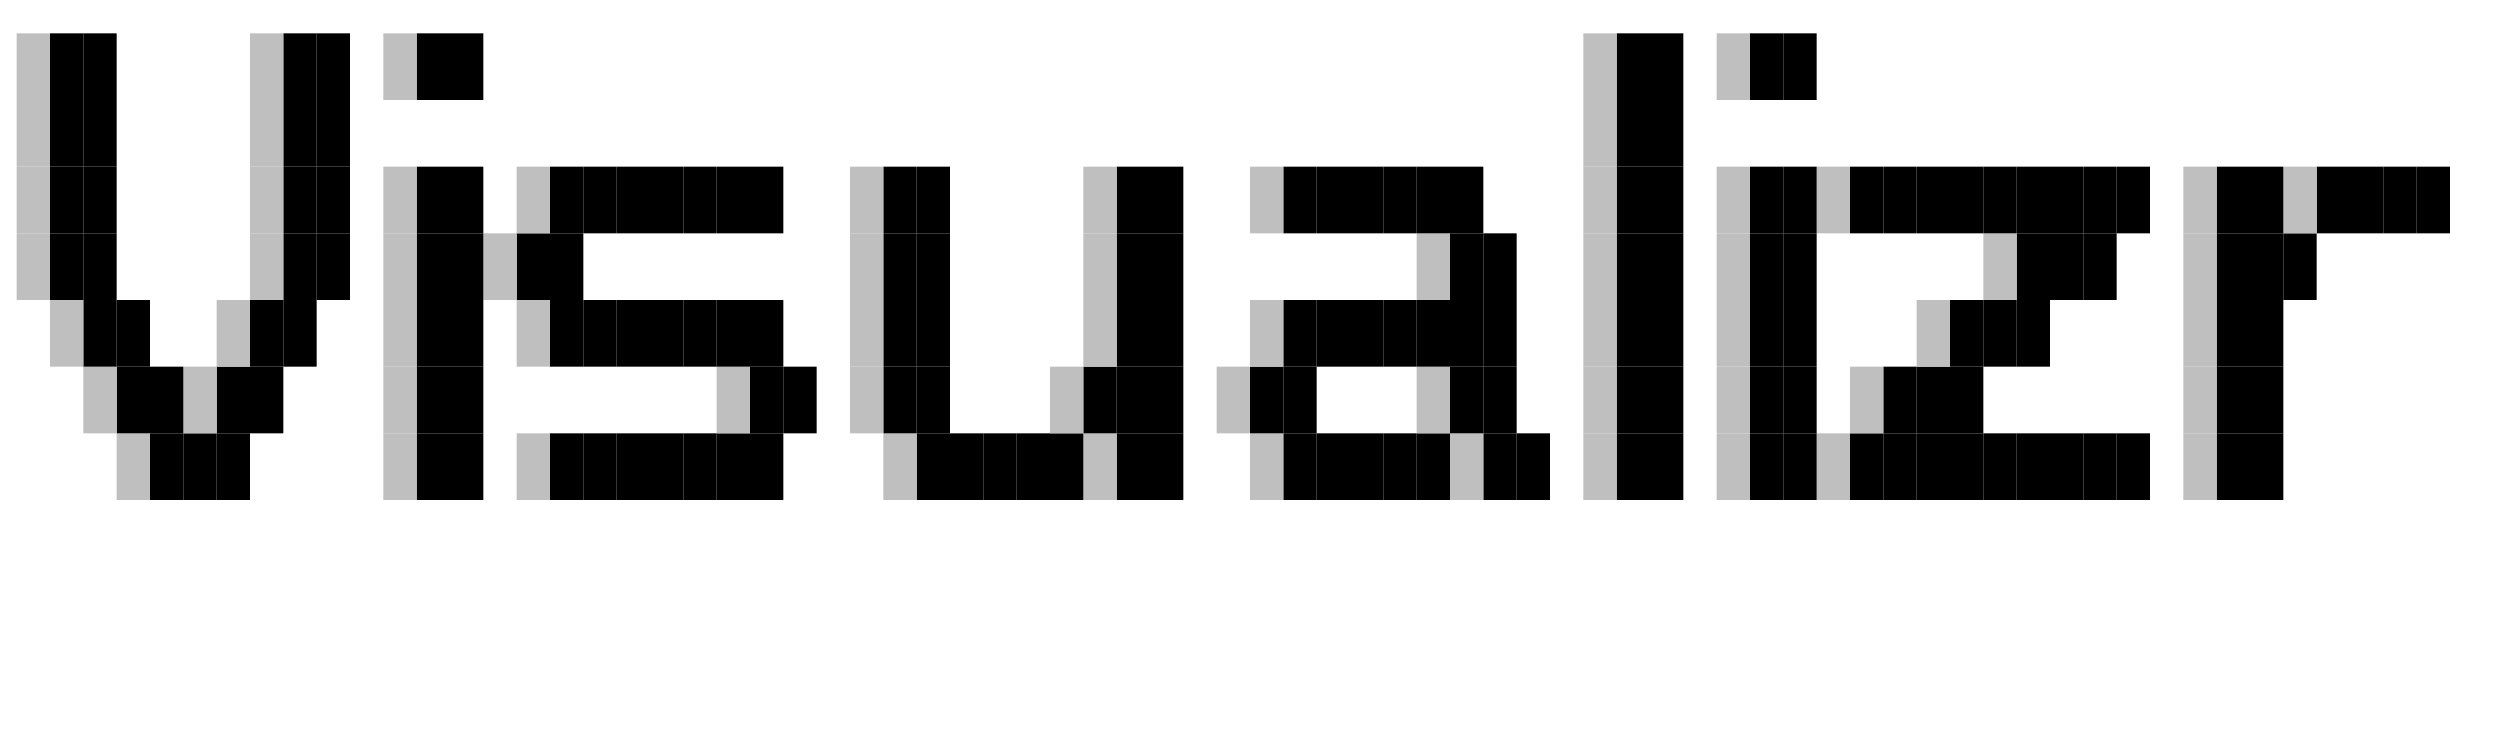
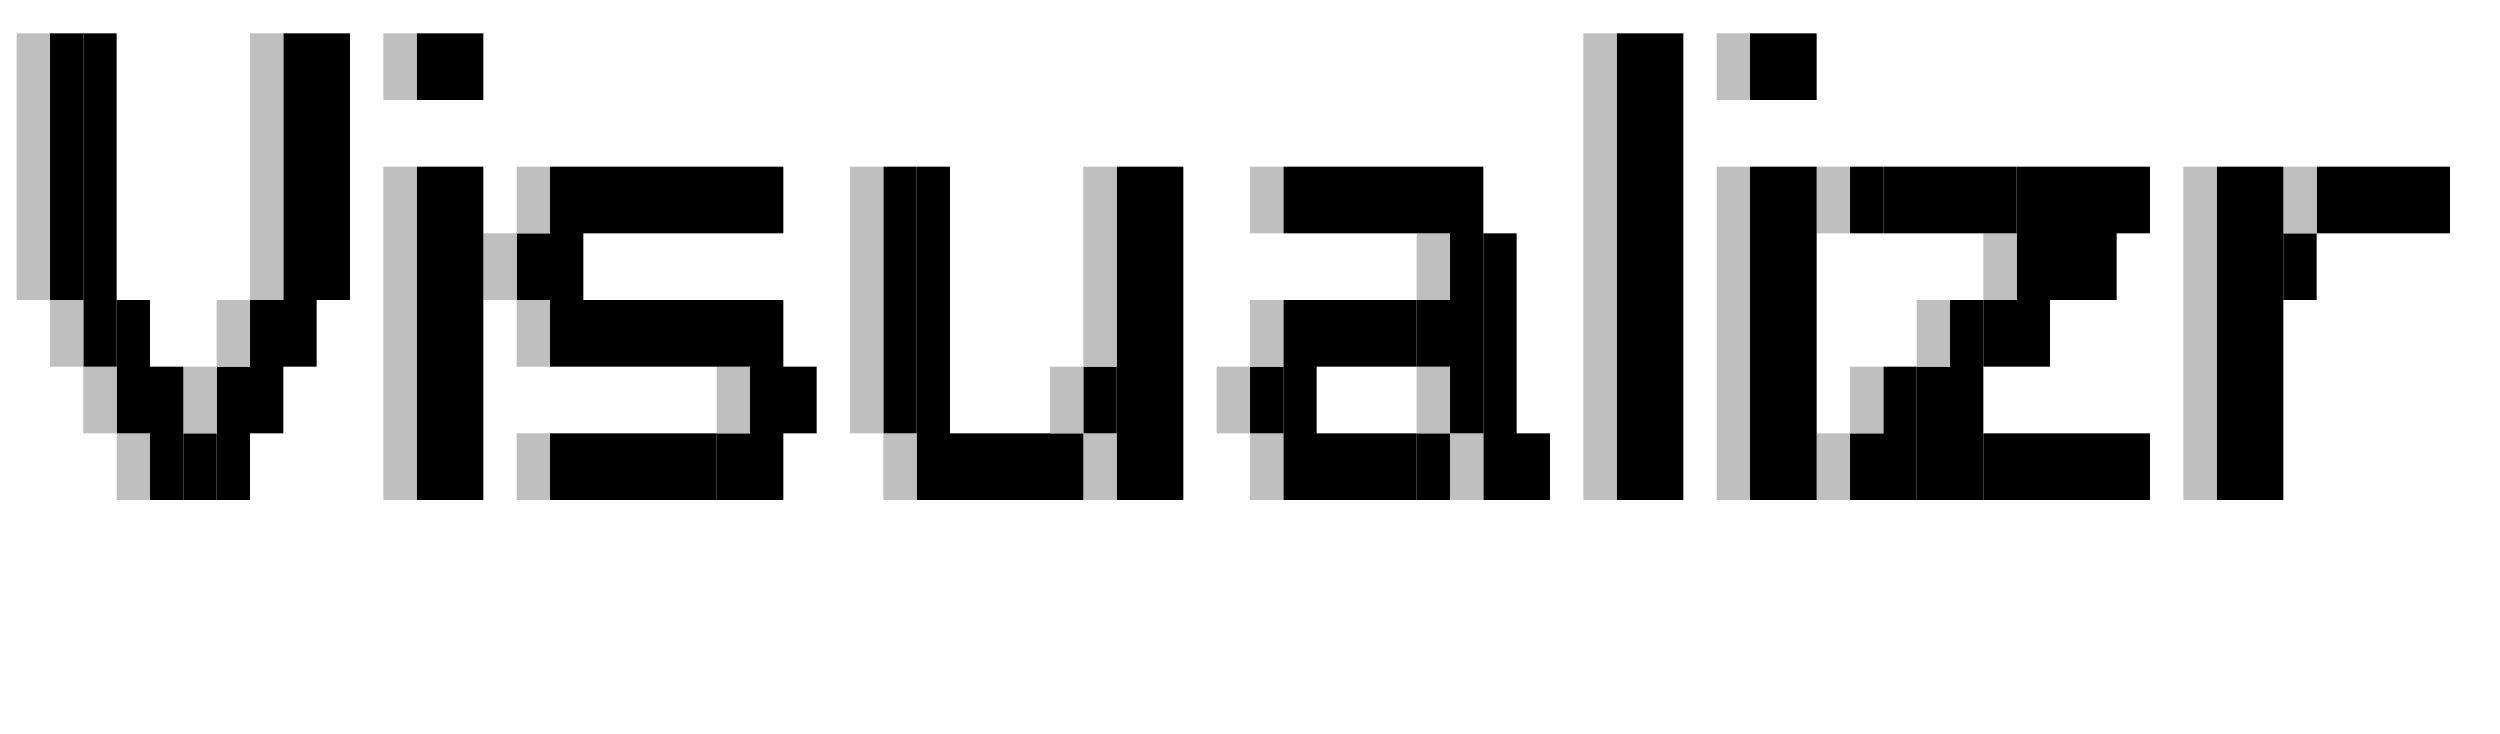
- <svg xmlns="http://www.w3.org/2000/svg" version="1.1" height="176" width="600" viewBox="0 0 600 176" class="diagram" text-anchor="middle" font-family="monospace" font-size="13px" stroke-linecap="round">
-   <rect class="gray" x="580" y="40" width="8" height="16" fill="rgb(0,0,0)" />
-   <rect class="gray" x="572" y="40" width="8" height="16" fill="rgb(0,0,0)" />
-   <rect class="gray" x="564" y="40" width="8" height="16" fill="rgb(0,0,0)" />
-   <rect class="gray" x="556" y="40" width="8" height="16" fill="rgb(0,0,0)" />
-   <rect class="gray" x="548" y="56" width="8" height="16" fill="rgb(0,0,0)" />
-   <rect class="gray" x="548" y="40" width="8" height="16" fill="rgb(191,191,191)" />
-   <rect class="gray" x="540" y="104" width="8" height="16" fill="rgb(0,0,0)" />
-   <rect class="gray" x="540" y="88" width="8" height="16" fill="rgb(0,0,0)" />
-   <rect class="gray" x="540" y="72" width="8" height="16" fill="rgb(0,0,0)" />
-   <rect class="gray" x="540" y="56" width="8" height="16" fill="rgb(0,0,0)" />
-   <rect class="gray" x="540" y="40" width="8" height="16" fill="rgb(0,0,0)" />
-   <rect class="gray" x="532" y="104" width="8" height="16" fill="rgb(0,0,0)" />
-   <rect class="gray" x="532" y="88" width="8" height="16" fill="rgb(0,0,0)" />
-   <rect class="gray" x="532" y="72" width="8" height="16" fill="rgb(0,0,0)" />
-   <rect class="gray" x="532" y="56" width="8" height="16" fill="rgb(0,0,0)" />
-   <rect class="gray" x="532" y="40" width="8" height="16" fill="rgb(0,0,0)" />
-   <rect class="gray" x="524" y="104" width="8" height="16" fill="rgb(191,191,191)" />
-   <rect class="gray" x="524" y="88" width="8" height="16" fill="rgb(191,191,191)" />
-   <rect class="gray" x="524" y="72" width="8" height="16" fill="rgb(191,191,191)" />
-   <rect class="gray" x="524" y="56" width="8" height="16" fill="rgb(191,191,191)" />
-   <rect class="gray" x="524" y="40" width="8" height="16" fill="rgb(191,191,191)" />
-   <rect class="gray" x="508" y="104" width="8" height="16" fill="rgb(0,0,0)" />
-   <rect class="gray" x="508" y="40" width="8" height="16" fill="rgb(0,0,0)" />
-   <rect class="gray" x="500" y="104" width="8" height="16" fill="rgb(0,0,0)" />
-   <rect class="gray" x="500" y="56" width="8" height="16" fill="rgb(0,0,0)" />
-   <rect class="gray" x="500" y="40" width="8" height="16" fill="rgb(0,0,0)" />
-   <rect class="gray" x="492" y="104" width="8" height="16" fill="rgb(0,0,0)" />
-   <rect class="gray" x="492" y="56" width="8" height="16" fill="rgb(0,0,0)" />
-   <rect class="gray" x="492" y="40" width="8" height="16" fill="rgb(0,0,0)" />
-   <rect class="gray" x="484" y="104" width="8" height="16" fill="rgb(0,0,0)" />
-   <rect class="gray" x="484" y="72" width="8" height="16" fill="rgb(0,0,0)" />
-   <rect class="gray" x="484" y="56" width="8" height="16" fill="rgb(0,0,0)" />
-   <rect class="gray" x="484" y="40" width="8" height="16" fill="rgb(0,0,0)" />
-   <rect class="gray" x="476" y="104" width="8" height="16" fill="rgb(0,0,0)" />
-   <rect class="gray" x="476" y="72" width="8" height="16" fill="rgb(0,0,0)" />
-   <rect class="gray" x="476" y="56" width="8" height="16" fill="rgb(191,191,191)" />
-   <rect class="gray" x="476" y="40" width="8" height="16" fill="rgb(0,0,0)" />
-   <rect class="gray" x="468" y="104" width="8" height="16" fill="rgb(0,0,0)" />
-   <rect class="gray" x="468" y="88" width="8" height="16" fill="rgb(0,0,0)" />
-   <rect class="gray" x="468" y="72" width="8" height="16" fill="rgb(0,0,0)" />
-   <rect class="gray" x="468" y="40" width="8" height="16" fill="rgb(0,0,0)" />
-   <rect class="gray" x="460" y="104" width="8" height="16" fill="rgb(0,0,0)" />
-   <rect class="gray" x="460" y="88" width="8" height="16" fill="rgb(0,0,0)" />
-   <rect class="gray" x="460" y="72" width="8" height="16" fill="rgb(191,191,191)" />
-   <rect class="gray" x="460" y="40" width="8" height="16" fill="rgb(0,0,0)" />
-   <rect class="gray" x="452" y="104" width="8" height="16" fill="rgb(0,0,0)" />
-   <rect class="gray" x="452" y="88" width="8" height="16" fill="rgb(0,0,0)" />
-   <rect class="gray" x="452" y="40" width="8" height="16" fill="rgb(0,0,0)" />
-   <rect class="gray" x="444" y="104" width="8" height="16" fill="rgb(0,0,0)" />
-   <rect class="gray" x="444" y="88" width="8" height="16" fill="rgb(191,191,191)" />
-   <rect class="gray" x="444" y="40" width="8" height="16" fill="rgb(0,0,0)" />
-   <rect class="gray" x="436" y="104" width="8" height="16" fill="rgb(191,191,191)" />
-   <rect class="gray" x="436" y="40" width="8" height="16" fill="rgb(191,191,191)" />
-   <rect class="gray" x="428" y="104" width="8" height="16" fill="rgb(0,0,0)" />
-   <rect class="gray" x="428" y="88" width="8" height="16" fill="rgb(0,0,0)" />
-   <rect class="gray" x="428" y="72" width="8" height="16" fill="rgb(0,0,0)" />
-   <rect class="gray" x="428" y="56" width="8" height="16" fill="rgb(0,0,0)" />
-   <rect class="gray" x="428" y="40" width="8" height="16" fill="rgb(0,0,0)" />
-   <rect class="gray" x="428" y="8" width="8" height="16" fill="rgb(0,0,0)" />
-   <rect class="gray" x="420" y="104" width="8" height="16" fill="rgb(0,0,0)" />
-   <rect class="gray" x="420" y="88" width="8" height="16" fill="rgb(0,0,0)" />
-   <rect class="gray" x="420" y="72" width="8" height="16" fill="rgb(0,0,0)" />
-   <rect class="gray" x="420" y="56" width="8" height="16" fill="rgb(0,0,0)" />
-   <rect class="gray" x="420" y="40" width="8" height="16" fill="rgb(0,0,0)" />
-   <rect class="gray" x="420" y="8" width="8" height="16" fill="rgb(0,0,0)" />
-   <rect class="gray" x="412" y="104" width="8" height="16" fill="rgb(191,191,191)" />
-   <rect class="gray" x="412" y="88" width="8" height="16" fill="rgb(191,191,191)" />
-   <rect class="gray" x="412" y="72" width="8" height="16" fill="rgb(191,191,191)" />
-   <rect class="gray" x="412" y="56" width="8" height="16" fill="rgb(191,191,191)" />
-   <rect class="gray" x="412" y="40" width="8" height="16" fill="rgb(191,191,191)" />
-   <rect class="gray" x="412" y="8" width="8" height="16" fill="rgb(191,191,191)" />
-   <rect class="gray" x="396" y="104" width="8" height="16" fill="rgb(0,0,0)" />
-   <rect class="gray" x="396" y="88" width="8" height="16" fill="rgb(0,0,0)" />
-   <rect class="gray" x="396" y="72" width="8" height="16" fill="rgb(0,0,0)" />
-   <rect class="gray" x="396" y="56" width="8" height="16" fill="rgb(0,0,0)" />
-   <rect class="gray" x="396" y="40" width="8" height="16" fill="rgb(0,0,0)" />
-   <rect class="gray" x="396" y="24" width="8" height="16" fill="rgb(0,0,0)" />
-   <rect class="gray" x="396" y="8" width="8" height="16" fill="rgb(0,0,0)" />
-   <rect class="gray" x="388" y="104" width="8" height="16" fill="rgb(0,0,0)" />
-   <rect class="gray" x="388" y="88" width="8" height="16" fill="rgb(0,0,0)" />
-   <rect class="gray" x="388" y="72" width="8" height="16" fill="rgb(0,0,0)" />
-   <rect class="gray" x="388" y="56" width="8" height="16" fill="rgb(0,0,0)" />
-   <rect class="gray" x="388" y="40" width="8" height="16" fill="rgb(0,0,0)" />
-   <rect class="gray" x="388" y="24" width="8" height="16" fill="rgb(0,0,0)" />
-   <rect class="gray" x="388" y="8" width="8" height="16" fill="rgb(0,0,0)" />
-   <rect class="gray" x="380" y="104" width="8" height="16" fill="rgb(191,191,191)" />
-   <rect class="gray" x="380" y="88" width="8" height="16" fill="rgb(191,191,191)" />
-   <rect class="gray" x="380" y="72" width="8" height="16" fill="rgb(191,191,191)" />
-   <rect class="gray" x="380" y="56" width="8" height="16" fill="rgb(191,191,191)" />
-   <rect class="gray" x="380" y="40" width="8" height="16" fill="rgb(191,191,191)" />
-   <rect class="gray" x="380" y="24" width="8" height="16" fill="rgb(191,191,191)" />
-   <rect class="gray" x="380" y="8" width="8" height="16" fill="rgb(191,191,191)" />
-   <rect class="gray" x="364" y="104" width="8" height="16" fill="rgb(0,0,0)" />
-   <rect class="gray" x="356" y="104" width="8" height="16" fill="rgb(0,0,0)" />
-   <rect class="gray" x="356" y="88" width="8" height="16" fill="rgb(0,0,0)" />
-   <rect class="gray" x="356" y="72" width="8" height="16" fill="rgb(0,0,0)" />
-   <rect class="gray" x="356" y="56" width="8" height="16" fill="rgb(0,0,0)" />
-   <rect class="gray" x="348" y="104" width="8" height="16" fill="rgb(191,191,191)" />
-   <rect class="gray" x="348" y="88" width="8" height="16" fill="rgb(0,0,0)" />
-   <rect class="gray" x="348" y="72" width="8" height="16" fill="rgb(0,0,0)" />
-   <rect class="gray" x="348" y="56" width="8" height="16" fill="rgb(0,0,0)" />
-   <rect class="gray" x="348" y="40" width="8" height="16" fill="rgb(0,0,0)" />
-   <rect class="gray" x="340" y="104" width="8" height="16" fill="rgb(0,0,0)" />
-   <rect class="gray" x="340" y="88" width="8" height="16" fill="rgb(191,191,191)" />
-   <rect class="gray" x="340" y="72" width="8" height="16" fill="rgb(0,0,0)" />
-   <rect class="gray" x="340" y="56" width="8" height="16" fill="rgb(191,191,191)" />
-   <rect class="gray" x="340" y="40" width="8" height="16" fill="rgb(0,0,0)" />
-   <rect class="gray" x="332" y="104" width="8" height="16" fill="rgb(0,0,0)" />
-   <rect class="gray" x="332" y="72" width="8" height="16" fill="rgb(0,0,0)" />
-   <rect class="gray" x="332" y="40" width="8" height="16" fill="rgb(0,0,0)" />
-   <rect class="gray" x="324" y="104" width="8" height="16" fill="rgb(0,0,0)" />
-   <rect class="gray" x="324" y="72" width="8" height="16" fill="rgb(0,0,0)" />
-   <rect class="gray" x="324" y="40" width="8" height="16" fill="rgb(0,0,0)" />
-   <rect class="gray" x="316" y="104" width="8" height="16" fill="rgb(0,0,0)" />
-   <rect class="gray" x="316" y="72" width="8" height="16" fill="rgb(0,0,0)" />
-   <rect class="gray" x="316" y="40" width="8" height="16" fill="rgb(0,0,0)" />
-   <rect class="gray" x="308" y="104" width="8" height="16" fill="rgb(0,0,0)" />
-   <rect class="gray" x="308" y="88" width="8" height="16" fill="rgb(0,0,0)" />
-   <rect class="gray" x="308" y="72" width="8" height="16" fill="rgb(0,0,0)" />
-   <rect class="gray" x="308" y="40" width="8" height="16" fill="rgb(0,0,0)" />
-   <rect class="gray" x="300" y="104" width="8" height="16" fill="rgb(191,191,191)" />
-   <rect class="gray" x="300" y="88" width="8" height="16" fill="rgb(0,0,0)" />
-   <rect class="gray" x="300" y="72" width="8" height="16" fill="rgb(191,191,191)" />
-   <rect class="gray" x="300" y="40" width="8" height="16" fill="rgb(191,191,191)" />
-   <rect class="gray" x="292" y="88" width="8" height="16" fill="rgb(191,191,191)" />
-   <rect class="gray" x="276" y="104" width="8" height="16" fill="rgb(0,0,0)" />
-   <rect class="gray" x="276" y="88" width="8" height="16" fill="rgb(0,0,0)" />
-   <rect class="gray" x="276" y="72" width="8" height="16" fill="rgb(0,0,0)" />
-   <rect class="gray" x="276" y="56" width="8" height="16" fill="rgb(0,0,0)" />
-   <rect class="gray" x="276" y="40" width="8" height="16" fill="rgb(0,0,0)" />
-   <rect class="gray" x="268" y="104" width="8" height="16" fill="rgb(0,0,0)" />
-   <rect class="gray" x="268" y="88" width="8" height="16" fill="rgb(0,0,0)" />
-   <rect class="gray" x="268" y="72" width="8" height="16" fill="rgb(0,0,0)" />
-   <rect class="gray" x="268" y="56" width="8" height="16" fill="rgb(0,0,0)" />
-   <rect class="gray" x="268" y="40" width="8" height="16" fill="rgb(0,0,0)" />
-   <rect class="gray" x="260" y="104" width="8" height="16" fill="rgb(191,191,191)" />
-   <rect class="gray" x="260" y="88" width="8" height="16" fill="rgb(0,0,0)" />
-   <rect class="gray" x="260" y="72" width="8" height="16" fill="rgb(191,191,191)" />
-   <rect class="gray" x="260" y="56" width="8" height="16" fill="rgb(191,191,191)" />
-   <rect class="gray" x="260" y="40" width="8" height="16" fill="rgb(191,191,191)" />
-   <rect class="gray" x="252" y="104" width="8" height="16" fill="rgb(0,0,0)" />
-   <rect class="gray" x="252" y="88" width="8" height="16" fill="rgb(191,191,191)" />
-   <rect class="gray" x="244" y="104" width="8" height="16" fill="rgb(0,0,0)" />
-   <rect class="gray" x="236" y="104" width="8" height="16" fill="rgb(0,0,0)" />
-   <rect class="gray" x="228" y="104" width="8" height="16" fill="rgb(0,0,0)" />
-   <rect class="gray" x="220" y="104" width="8" height="16" fill="rgb(0,0,0)" />
-   <rect class="gray" x="220" y="88" width="8" height="16" fill="rgb(0,0,0)" />
-   <rect class="gray" x="220" y="72" width="8" height="16" fill="rgb(0,0,0)" />
-   <rect class="gray" x="220" y="56" width="8" height="16" fill="rgb(0,0,0)" />
-   <rect class="gray" x="220" y="40" width="8" height="16" fill="rgb(0,0,0)" />
-   <rect class="gray" x="212" y="104" width="8" height="16" fill="rgb(191,191,191)" />
-   <rect class="gray" x="212" y="88" width="8" height="16" fill="rgb(0,0,0)" />
-   <rect class="gray" x="212" y="72" width="8" height="16" fill="rgb(0,0,0)" />
-   <rect class="gray" x="212" y="56" width="8" height="16" fill="rgb(0,0,0)" />
-   <rect class="gray" x="212" y="40" width="8" height="16" fill="rgb(0,0,0)" />
-   <rect class="gray" x="204" y="88" width="8" height="16" fill="rgb(191,191,191)" />
-   <rect class="gray" x="204" y="72" width="8" height="16" fill="rgb(191,191,191)" />
-   <rect class="gray" x="204" y="56" width="8" height="16" fill="rgb(191,191,191)" />
-   <rect class="gray" x="204" y="40" width="8" height="16" fill="rgb(191,191,191)" />
-   <rect class="gray" x="188" y="88" width="8" height="16" fill="rgb(0,0,0)" />
-   <rect class="gray" x="180" y="104" width="8" height="16" fill="rgb(0,0,0)" />
-   <rect class="gray" x="180" y="88" width="8" height="16" fill="rgb(0,0,0)" />
-   <rect class="gray" x="180" y="72" width="8" height="16" fill="rgb(0,0,0)" />
-   <rect class="gray" x="180" y="40" width="8" height="16" fill="rgb(0,0,0)" />
-   <rect class="gray" x="172" y="104" width="8" height="16" fill="rgb(0,0,0)" />
-   <rect class="gray" x="172" y="88" width="8" height="16" fill="rgb(191,191,191)" />
-   <rect class="gray" x="172" y="72" width="8" height="16" fill="rgb(0,0,0)" />
-   <rect class="gray" x="172" y="40" width="8" height="16" fill="rgb(0,0,0)" />
-   <rect class="gray" x="164" y="104" width="8" height="16" fill="rgb(0,0,0)" />
-   <rect class="gray" x="164" y="72" width="8" height="16" fill="rgb(0,0,0)" />
-   <rect class="gray" x="164" y="40" width="8" height="16" fill="rgb(0,0,0)" />
-   <rect class="gray" x="156" y="104" width="8" height="16" fill="rgb(0,0,0)" />
-   <rect class="gray" x="156" y="72" width="8" height="16" fill="rgb(0,0,0)" />
-   <rect class="gray" x="156" y="40" width="8" height="16" fill="rgb(0,0,0)" />
-   <rect class="gray" x="148" y="104" width="8" height="16" fill="rgb(0,0,0)" />
-   <rect class="gray" x="148" y="72" width="8" height="16" fill="rgb(0,0,0)" />
-   <rect class="gray" x="148" y="40" width="8" height="16" fill="rgb(0,0,0)" />
-   <rect class="gray" x="140" y="104" width="8" height="16" fill="rgb(0,0,0)" />
-   <rect class="gray" x="140" y="72" width="8" height="16" fill="rgb(0,0,0)" />
-   <rect class="gray" x="140" y="40" width="8" height="16" fill="rgb(0,0,0)" />
-   <rect class="gray" x="132" y="104" width="8" height="16" fill="rgb(0,0,0)" />
-   <rect class="gray" x="132" y="72" width="8" height="16" fill="rgb(0,0,0)" />
-   <rect class="gray" x="132" y="56" width="8" height="16" fill="rgb(0,0,0)" />
-   <rect class="gray" x="132" y="40" width="8" height="16" fill="rgb(0,0,0)" />
-   <rect class="gray" x="124" y="104" width="8" height="16" fill="rgb(191,191,191)" />
-   <rect class="gray" x="124" y="72" width="8" height="16" fill="rgb(191,191,191)" />
-   <rect class="gray" x="124" y="56" width="8" height="16" fill="rgb(0,0,0)" />
-   <rect class="gray" x="124" y="40" width="8" height="16" fill="rgb(191,191,191)" />
-   <rect class="gray" x="116" y="56" width="8" height="16" fill="rgb(191,191,191)" />
-   <rect class="gray" x="108" y="104" width="8" height="16" fill="rgb(0,0,0)" />
-   <rect class="gray" x="108" y="88" width="8" height="16" fill="rgb(0,0,0)" />
-   <rect class="gray" x="108" y="72" width="8" height="16" fill="rgb(0,0,0)" />
-   <rect class="gray" x="108" y="56" width="8" height="16" fill="rgb(0,0,0)" />
-   <rect class="gray" x="108" y="40" width="8" height="16" fill="rgb(0,0,0)" />
-   <rect class="gray" x="108" y="8" width="8" height="16" fill="rgb(0,0,0)" />
-   <rect class="gray" x="100" y="104" width="8" height="16" fill="rgb(0,0,0)" />
-   <rect class="gray" x="100" y="88" width="8" height="16" fill="rgb(0,0,0)" />
-   <rect class="gray" x="100" y="72" width="8" height="16" fill="rgb(0,0,0)" />
-   <rect class="gray" x="100" y="56" width="8" height="16" fill="rgb(0,0,0)" />
-   <rect class="gray" x="100" y="40" width="8" height="16" fill="rgb(0,0,0)" />
-   <rect class="gray" x="100" y="8" width="8" height="16" fill="rgb(0,0,0)" />
-   <rect class="gray" x="92" y="104" width="8" height="16" fill="rgb(191,191,191)" />
-   <rect class="gray" x="92" y="88" width="8" height="16" fill="rgb(191,191,191)" />
-   <rect class="gray" x="92" y="72" width="8" height="16" fill="rgb(191,191,191)" />
-   <rect class="gray" x="92" y="56" width="8" height="16" fill="rgb(191,191,191)" />
-   <rect class="gray" x="92" y="40" width="8" height="16" fill="rgb(191,191,191)" />
-   <rect class="gray" x="92" y="8" width="8" height="16" fill="rgb(191,191,191)" />
-   <rect class="gray" x="76" y="56" width="8" height="16" fill="rgb(0,0,0)" />
-   <rect class="gray" x="76" y="40" width="8" height="16" fill="rgb(0,0,0)" />
-   <rect class="gray" x="76" y="24" width="8" height="16" fill="rgb(0,0,0)" />
-   <rect class="gray" x="76" y="8" width="8" height="16" fill="rgb(0,0,0)" />
-   <rect class="gray" x="68" y="72" width="8" height="16" fill="rgb(0,0,0)" />
-   <rect class="gray" x="68" y="56" width="8" height="16" fill="rgb(0,0,0)" />
-   <rect class="gray" x="68" y="40" width="8" height="16" fill="rgb(0,0,0)" />
-   <rect class="gray" x="68" y="24" width="8" height="16" fill="rgb(0,0,0)" />
-   <rect class="gray" x="68" y="8" width="8" height="16" fill="rgb(0,0,0)" />
-   <rect class="gray" x="60" y="88" width="8" height="16" fill="rgb(0,0,0)" />
-   <rect class="gray" x="60" y="72" width="8" height="16" fill="rgb(0,0,0)" />
-   <rect class="gray" x="60" y="56" width="8" height="16" fill="rgb(191,191,191)" />
-   <rect class="gray" x="60" y="40" width="8" height="16" fill="rgb(191,191,191)" />
-   <rect class="gray" x="60" y="24" width="8" height="16" fill="rgb(191,191,191)" />
-   <rect class="gray" x="60" y="8" width="8" height="16" fill="rgb(191,191,191)" />
-   <rect class="gray" x="52" y="104" width="8" height="16" fill="rgb(0,0,0)" />
-   <rect class="gray" x="52" y="88" width="8" height="16" fill="rgb(0,0,0)" />
-   <rect class="gray" x="52" y="72" width="8" height="16" fill="rgb(191,191,191)" />
-   <rect class="gray" x="44" y="104" width="8" height="16" fill="rgb(0,0,0)" />
-   <rect class="gray" x="44" y="88" width="8" height="16" fill="rgb(191,191,191)" />
-   <rect class="gray" x="36" y="104" width="8" height="16" fill="rgb(0,0,0)" />
-   <rect class="gray" x="36" y="88" width="8" height="16" fill="rgb(0,0,0)" />
-   <rect class="gray" x="28" y="104" width="8" height="16" fill="rgb(191,191,191)" />
-   <rect class="gray" x="28" y="88" width="8" height="16" fill="rgb(0,0,0)" />
-   <rect class="gray" x="28" y="72" width="8" height="16" fill="rgb(0,0,0)" />
-   <rect class="gray" x="20" y="88" width="8" height="16" fill="rgb(191,191,191)" />
-   <rect class="gray" x="20" y="72" width="8" height="16" fill="rgb(0,0,0)" />
-   <rect class="gray" x="20" y="56" width="8" height="16" fill="rgb(0,0,0)" />
-   <rect class="gray" x="20" y="40" width="8" height="16" fill="rgb(0,0,0)" />
-   <rect class="gray" x="20" y="24" width="8" height="16" fill="rgb(0,0,0)" />
-   <rect class="gray" x="20" y="8" width="8" height="16" fill="rgb(0,0,0)" />
-   <rect class="gray" x="12" y="72" width="8" height="16" fill="rgb(191,191,191)" />
-   <rect class="gray" x="12" y="56" width="8" height="16" fill="rgb(0,0,0)" />
-   <rect class="gray" x="12" y="40" width="8" height="16" fill="rgb(0,0,0)" />
-   <rect class="gray" x="12" y="24" width="8" height="16" fill="rgb(0,0,0)" />
-   <rect class="gray" x="12" y="8" width="8" height="16" fill="rgb(0,0,0)" />
-   <rect class="gray" x="4" y="56" width="8" height="16" fill="rgb(191,191,191)" />
-   <rect class="gray" x="4" y="40" width="8" height="16" fill="rgb(191,191,191)" />
-   <rect class="gray" x="4" y="24" width="8" height="16" fill="rgb(191,191,191)" />
-   <rect class="gray" x="4" y="8" width="8" height="16" fill="rgb(191,191,191)" />
-   <g class="text">
- </g>
+ <svg xmlns="http://www.w3.org/2000/svg" width="600" height="176" stroke-linecap="round" class="diagram" font-family="monospace" font-size="13" text-anchor="middle" viewBox="0 0 600 176">
+   <path d="M580 40h8v16h-8zm-8 0h8v16h-8zm-8 0h8v16h-8zm-8 0h8v16h-8zm-8 16h8v16h-8z" class="gray" />
+   <path fill="#BFBFBF" d="M548 40h8v16h-8z" class="gray" />
+   <path d="M540 104h8v16h-8zm0-16h8v16h-8zm0-16h8v16h-8zm0-16h8v16h-8zm0-16h8v16h-8zm-8 64h8v16h-8zm0-16h8v16h-8zm0-16h8v16h-8zm0-16h8v16h-8zm0-16h8v16h-8z" class="gray" />
+   <path fill="#BFBFBF" d="M524 104h8v16h-8zm0-16h8v16h-8zm0-16h8v16h-8zm0-16h8v16h-8zm0-16h8v16h-8z" class="gray" />
+   <path d="M508 104h8v16h-8zm0-64h8v16h-8zm-8 64h8v16h-8zm0-48h8v16h-8zm0-16h8v16h-8zm-8 64h8v16h-8zm0-48h8v16h-8zm0-16h8v16h-8zm-8 64h8v16h-8zm0-32h8v16h-8zm0-16h8v16h-8zm0-16h8v16h-8zm-8 64h8v16h-8zm0-32h8v16h-8z" class="gray" />
+   <path fill="#BFBFBF" d="M476 56h8v16h-8z" class="gray" />
+   <path d="M476 40h8v16h-8zm-8 64h8v16h-8zm0-16h8v16h-8zm0-16h8v16h-8zm0-32h8v16h-8zm-8 64h8v16h-8zm0-16h8v16h-8z" class="gray" />
+   <path fill="#BFBFBF" d="M460 72h8v16h-8z" class="gray" />
+   <path d="M460 40h8v16h-8zm-8 64h8v16h-8zm0-16h8v16h-8zm0-48h8v16h-8zm-8 64h8v16h-8z" class="gray" />
+   <path fill="#BFBFBF" d="M444 88h8v16h-8z" class="gray" />
+   <path d="M444 40h8v16h-8z" class="gray" />
+   <path fill="#BFBFBF" d="M436 104h8v16h-8zm0-64h8v16h-8z" class="gray" />
+   <path d="M428 104h8v16h-8zm0-16h8v16h-8zm0-16h8v16h-8zm0-16h8v16h-8zm0-16h8v16h-8zm0-32h8v16h-8zm-8 96h8v16h-8zm0-16h8v16h-8zm0-16h8v16h-8zm0-16h8v16h-8zm0-16h8v16h-8zm0-32h8v16h-8z" class="gray" />
+   <path fill="#BFBFBF" d="M412 104h8v16h-8zm0-16h8v16h-8zm0-16h8v16h-8zm0-16h8v16h-8zm0-16h8v16h-8zm0-32h8v16h-8z" class="gray" />
+   <path d="M396 104h8v16h-8zm0-16h8v16h-8zm0-16h8v16h-8zm0-16h8v16h-8zm0-16h8v16h-8zm0-16h8v16h-8zm0-16h8v16h-8zm-8 96h8v16h-8zm0-16h8v16h-8zm0-16h8v16h-8zm0-16h8v16h-8zm0-16h8v16h-8zm0-16h8v16h-8zm0-16h8v16h-8z" class="gray" />
+   <path fill="#BFBFBF" d="M380 104h8v16h-8zm0-16h8v16h-8zm0-16h8v16h-8zm0-16h8v16h-8zm0-16h8v16h-8zm0-16h8v16h-8zm0-16h8v16h-8z" class="gray" />
+   <path d="M364 104h8v16h-8zm-8 0h8v16h-8zm0-16h8v16h-8zm0-16h8v16h-8zm0-16h8v16h-8z" class="gray" />
+   <path fill="#BFBFBF" d="M348 104h8v16h-8z" class="gray" />
+   <path d="M348 88h8v16h-8zm0-16h8v16h-8zm0-16h8v16h-8zm0-16h8v16h-8zm-8 64h8v16h-8z" class="gray" />
+   <path fill="#BFBFBF" d="M340 88h8v16h-8z" class="gray" />
+   <path d="M340 72h8v16h-8z" class="gray" />
+   <path fill="#BFBFBF" d="M340 56h8v16h-8z" class="gray" />
+   <path d="M340 40h8v16h-8zm-8 64h8v16h-8zm0-32h8v16h-8zm0-32h8v16h-8zm-8 64h8v16h-8zm0-32h8v16h-8zm0-32h8v16h-8zm-8 64h8v16h-8zm0-32h8v16h-8zm0-32h8v16h-8zm-8 64h8v16h-8zm0-16h8v16h-8zm0-16h8v16h-8zm0-32h8v16h-8z" class="gray" />
+   <path fill="#BFBFBF" d="M300 104h8v16h-8z" class="gray" />
+   <path d="M300 88h8v16h-8z" class="gray" />
+   <path fill="#BFBFBF" d="M300 72h8v16h-8zm0-32h8v16h-8zm-8 48h8v16h-8z" class="gray" />
+   <path d="M276 104h8v16h-8zm0-16h8v16h-8zm0-16h8v16h-8zm0-16h8v16h-8zm0-16h8v16h-8zm-8 64h8v16h-8zm0-16h8v16h-8zm0-16h8v16h-8zm0-16h8v16h-8zm0-16h8v16h-8z" class="gray" />
+   <path fill="#BFBFBF" d="M260 104h8v16h-8z" class="gray" />
+   <path d="M260 88h8v16h-8z" class="gray" />
+   <path fill="#BFBFBF" d="M260 72h8v16h-8zm0-16h8v16h-8zm0-16h8v16h-8z" class="gray" />
+   <path d="M252 104h8v16h-8z" class="gray" />
+   <path fill="#BFBFBF" d="M252 88h8v16h-8z" class="gray" />
+   <path d="M244 104h8v16h-8zm-8 0h8v16h-8zm-8 0h8v16h-8zm-8 0h8v16h-8zm0-16h8v16h-8zm0-16h8v16h-8zm0-16h8v16h-8zm0-16h8v16h-8z" class="gray" />
+   <path fill="#BFBFBF" d="M212 104h8v16h-8z" class="gray" />
+   <path d="M212 88h8v16h-8zm0-16h8v16h-8zm0-16h8v16h-8zm0-16h8v16h-8z" class="gray" />
+   <path fill="#BFBFBF" d="M204 88h8v16h-8zm0-16h8v16h-8zm0-16h8v16h-8zm0-16h8v16h-8z" class="gray" />
+   <path d="M188 88h8v16h-8zm-8 16h8v16h-8zm0-16h8v16h-8zm0-16h8v16h-8zm0-32h8v16h-8zm-8 64h8v16h-8z" class="gray" />
+   <path fill="#BFBFBF" d="M172 88h8v16h-8z" class="gray" />
+   <path d="M172 72h8v16h-8zm0-32h8v16h-8zm-8 64h8v16h-8zm0-32h8v16h-8zm0-32h8v16h-8zm-8 64h8v16h-8zm0-32h8v16h-8zm0-32h8v16h-8zm-8 64h8v16h-8zm0-32h8v16h-8zm0-32h8v16h-8zm-8 64h8v16h-8zm0-32h8v16h-8zm0-32h8v16h-8zm-8 64h8v16h-8zm0-32h8v16h-8zm0-16h8v16h-8zm0-16h8v16h-8z" class="gray" />
+   <path fill="#BFBFBF" d="M124 104h8v16h-8zm0-32h8v16h-8z" class="gray" />
+   <path d="M124 56h8v16h-8z" class="gray" />
+   <path fill="#BFBFBF" d="M124 40h8v16h-8zm-8 16h8v16h-8z" class="gray" />
+   <path d="M108 104h8v16h-8zm0-16h8v16h-8zm0-16h8v16h-8zm0-16h8v16h-8zm0-16h8v16h-8zm0-32h8v16h-8zm-8 96h8v16h-8zm0-16h8v16h-8zm0-16h8v16h-8zm0-16h8v16h-8zm0-16h8v16h-8zm0-32h8v16h-8z" class="gray" />
+   <path fill="#BFBFBF" d="M92 104h8v16h-8zm0-16h8v16h-8zm0-16h8v16h-8zm0-16h8v16h-8zm0-16h8v16h-8zm0-32h8v16h-8z" class="gray" />
+   <path d="M76 56h8v16h-8zm0-16h8v16h-8zm0-16h8v16h-8zm0-16h8v16h-8zm-8 64h8v16h-8zm0-16h8v16h-8zm0-16h8v16h-8zm0-16h8v16h-8zm0-16h8v16h-8zm-8 80h8v16h-8zm0-16h8v16h-8z" class="gray" />
+   <path fill="#BFBFBF" d="M60 56h8v16h-8zm0-16h8v16h-8zm0-16h8v16h-8zm0-16h8v16h-8z" class="gray" />
+   <path d="M52 104h8v16h-8zm0-16h8v16h-8z" class="gray" />
+   <path fill="#BFBFBF" d="M52 72h8v16h-8z" class="gray" />
+   <path d="M44 104h8v16h-8z" class="gray" />
+   <path fill="#BFBFBF" d="M44 88h8v16h-8z" class="gray" />
+   <path d="M36 104h8v16h-8zm0-16h8v16h-8z" class="gray" />
+   <path fill="#BFBFBF" d="M28 104h8v16h-8z" class="gray" />
+   <path d="M28 88h8v16h-8zm0-16h8v16h-8z" class="gray" />
+   <path fill="#BFBFBF" d="M20 88h8v16h-8z" class="gray" />
+   <path d="M20 72h8v16h-8zm0-16h8v16h-8zm0-16h8v16h-8zm0-16h8v16h-8zm0-16h8v16h-8z" class="gray" />
+   <path fill="#BFBFBF" d="M12 72h8v16h-8z" class="gray" />
+   <path d="M12 56h8v16h-8zm0-16h8v16h-8zm0-16h8v16h-8zm0-16h8v16h-8z" class="gray" />
+   <path fill="#BFBFBF" d="M4 56h8v16H4zm0-16h8v16H4zm0-16h8v16H4zM4 8h8v16H4z" class="gray" />
</svg>
